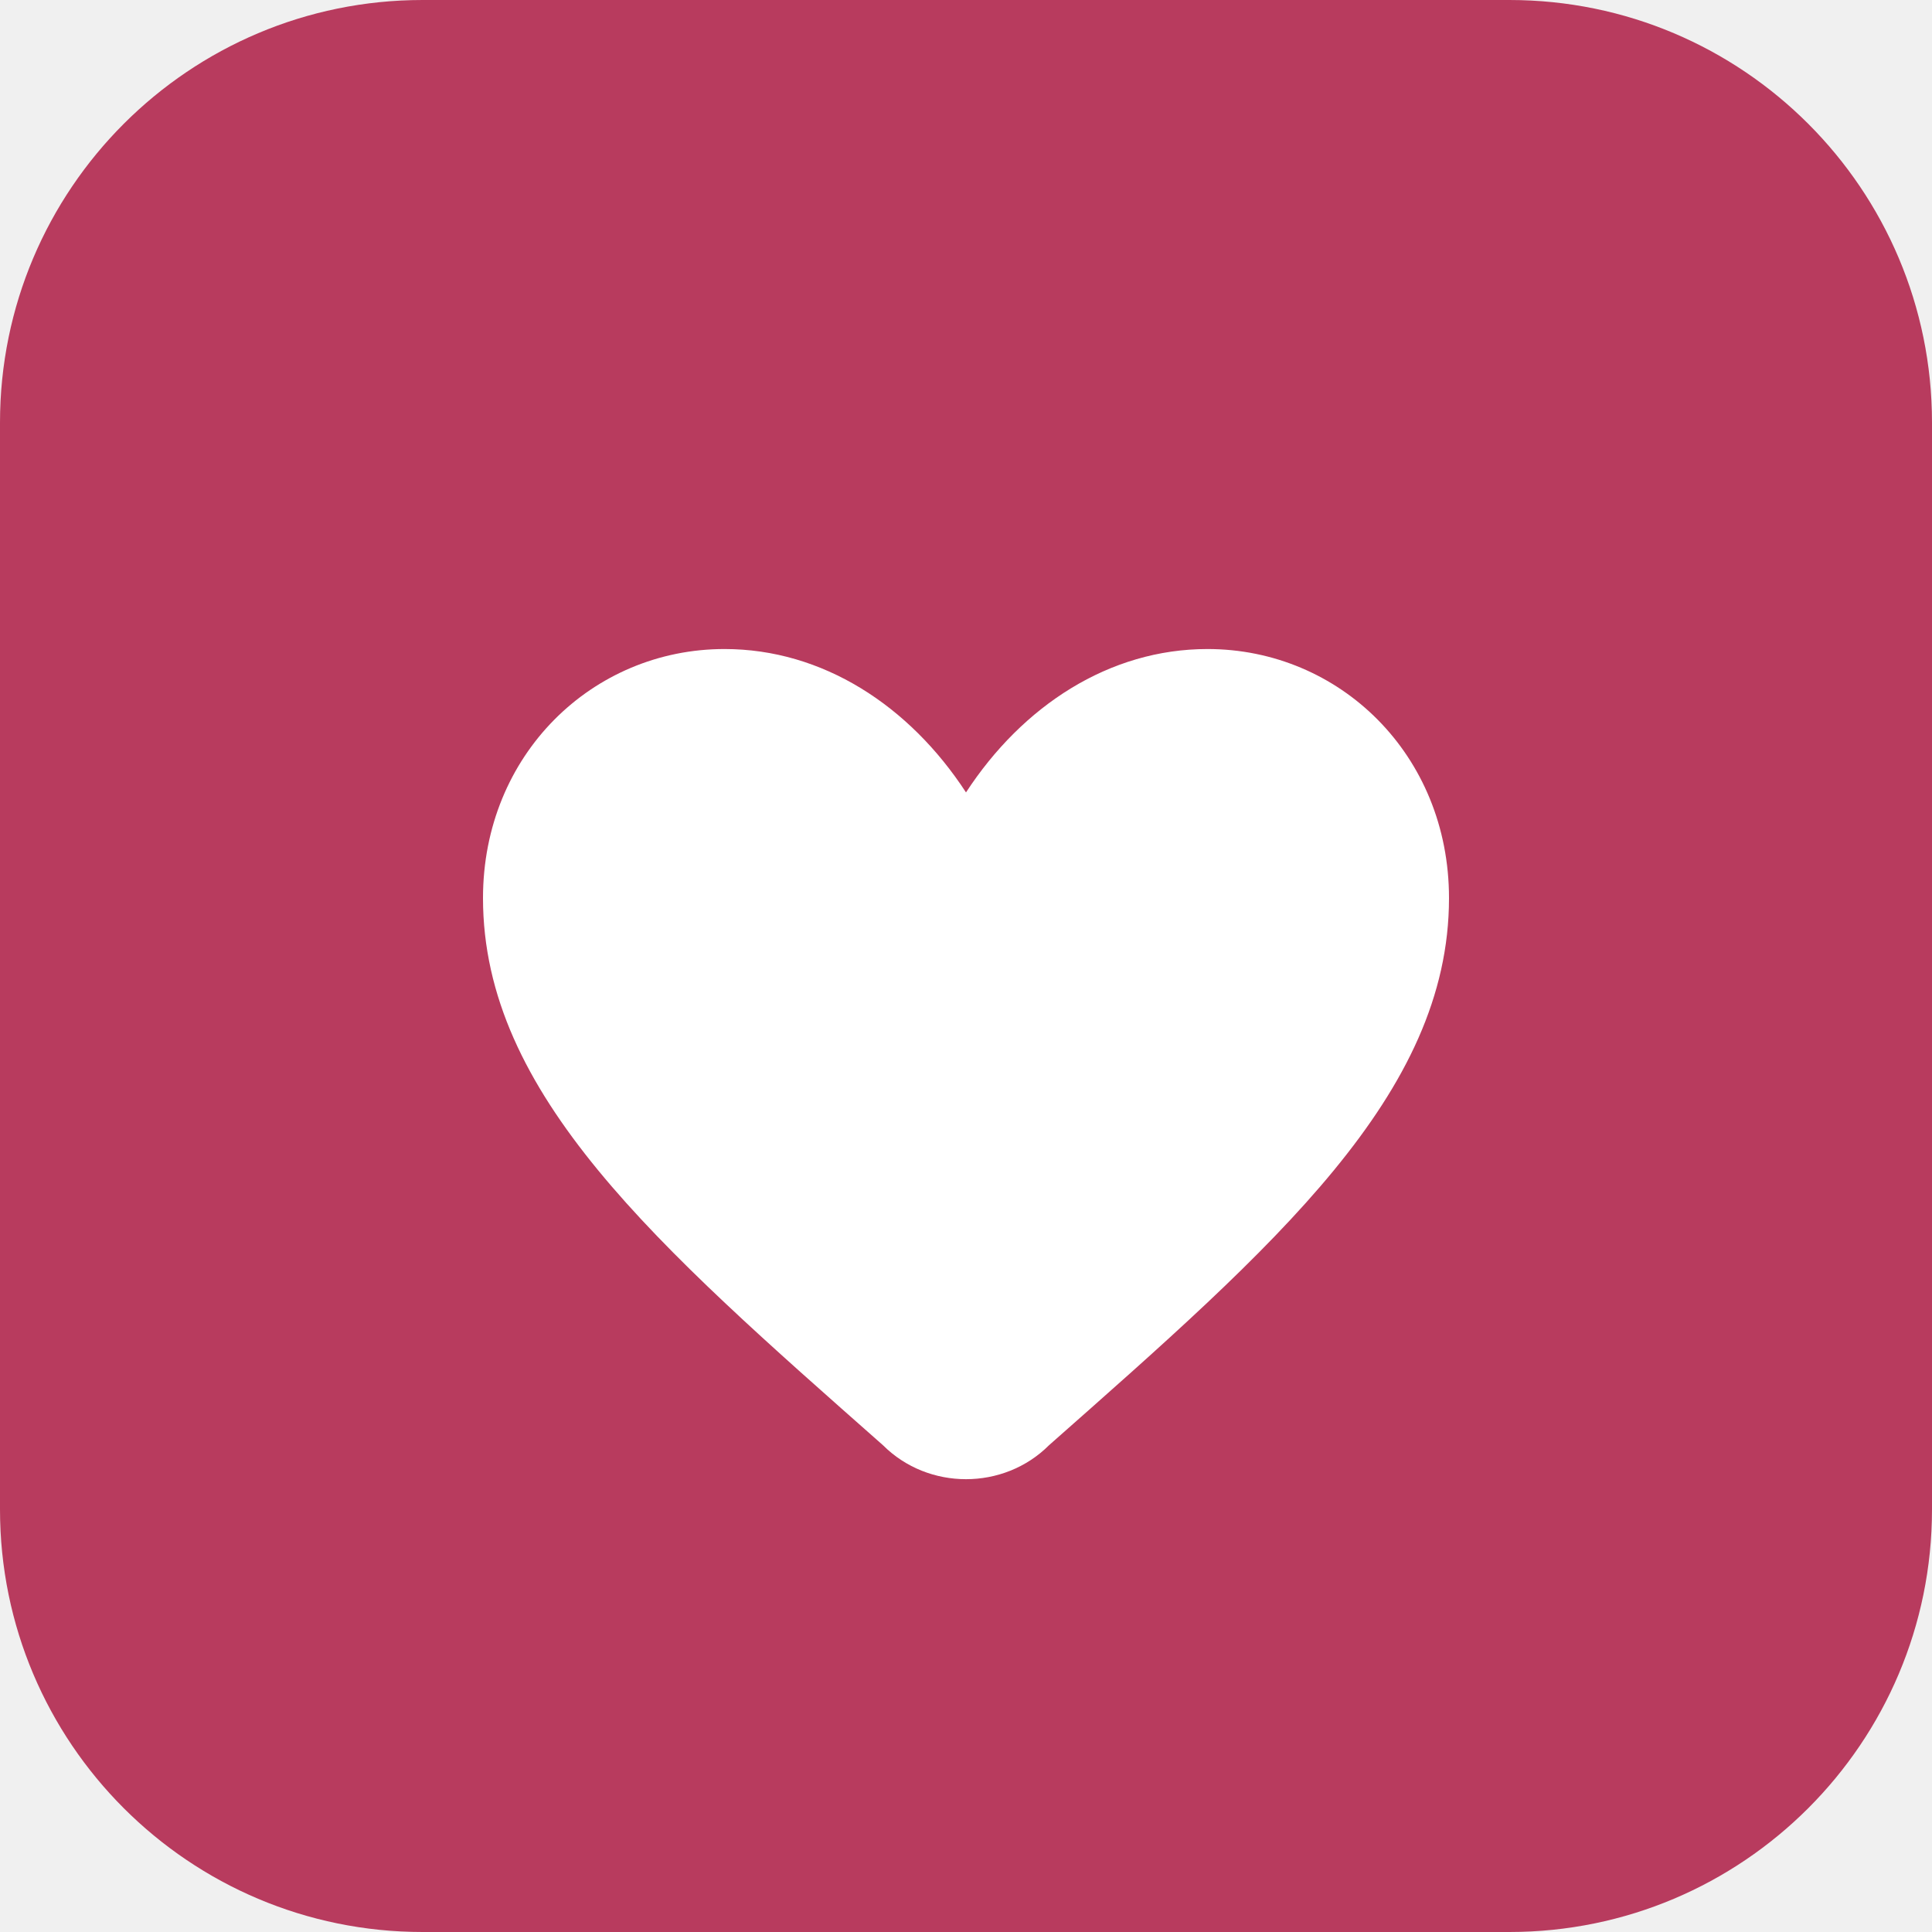
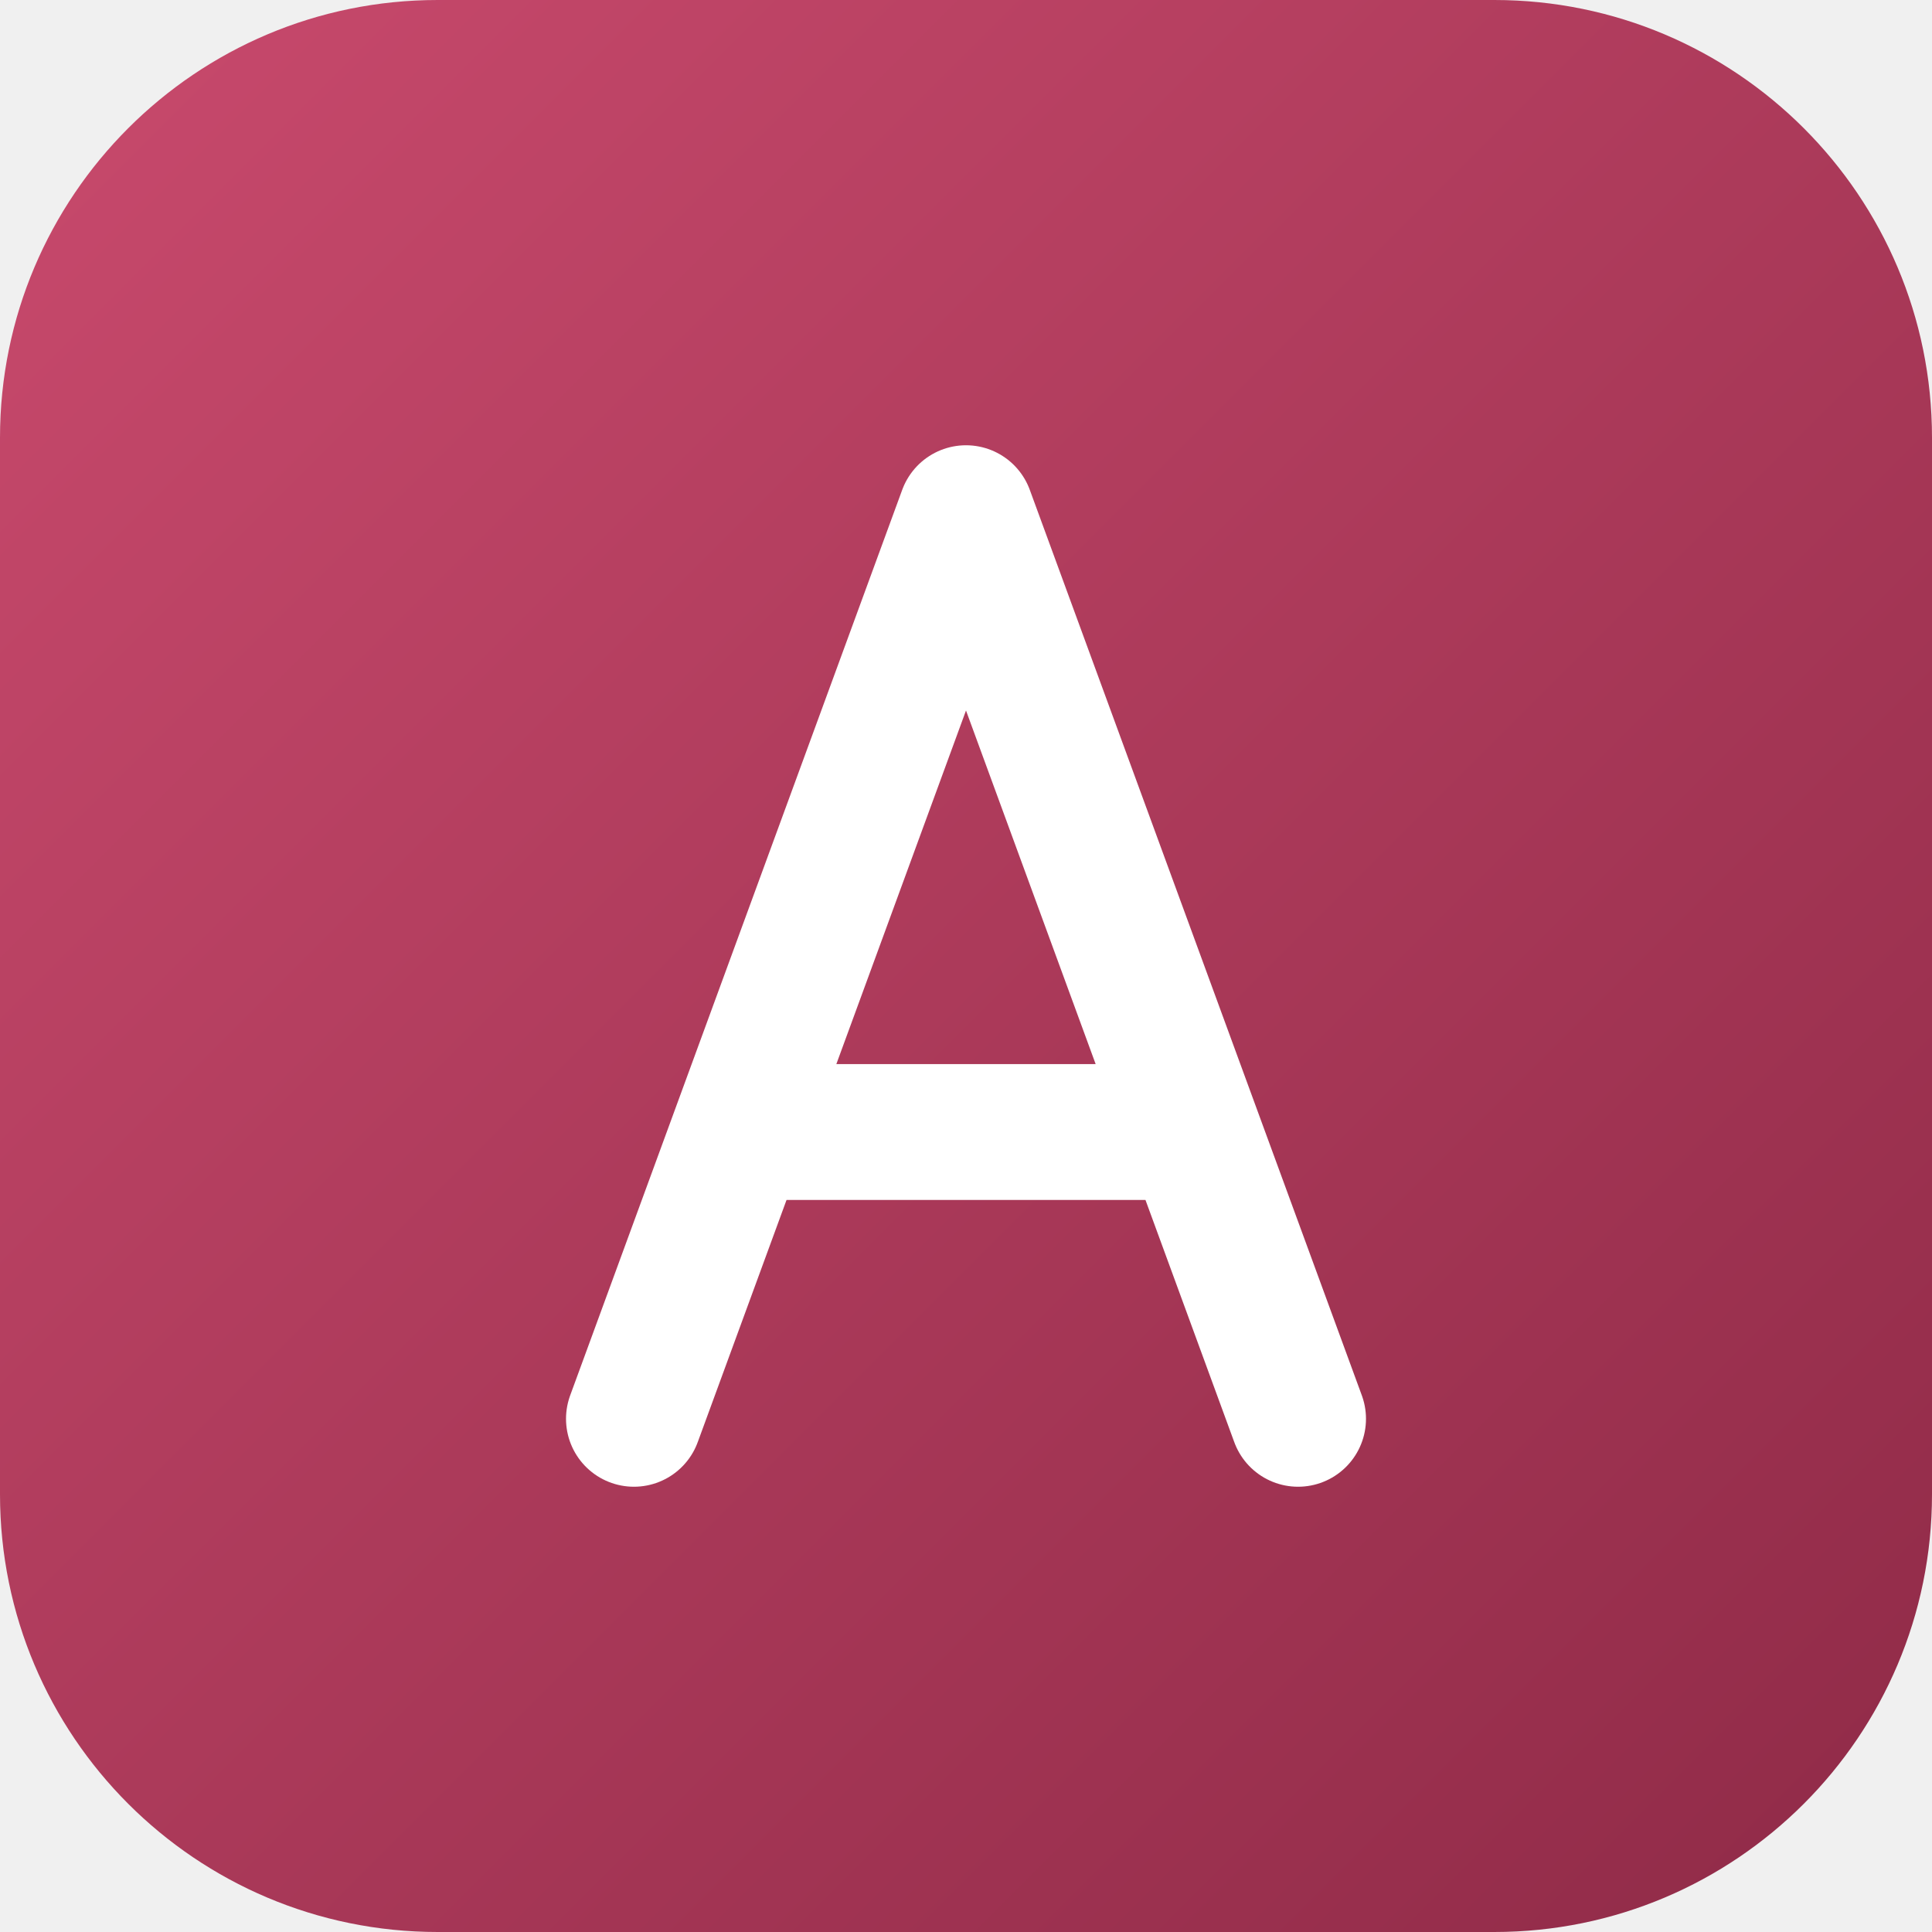
<svg xmlns="http://www.w3.org/2000/svg" viewBox="0 0 512 512">
-   <rect width="512" height="512" rx="112" fill="#b83b5e" />
-   <path d="M256 392c-8 0-16-3-22-9C174 330 128 290 128 238c0-38 29-66 64-66 26 0 49 15 64 38 15-23 38-38 64-38 35 0 64 28 64 66 0 52-46 92-106 145-6 6-14 9-22 9z" fill="#fff" />
+   <defs>
+     <linearGradient id="g" x1="0" y1="0" x2="1" y2="1">
+       <stop offset="0" stop-color="#c94a6d" />
+       <stop offset="1" stop-color="#8f2a47" />
+     </linearGradient>
+   </defs>
+   <rect width="512" height="512" rx="116" fill="url(#g)" />
+   <path d="M168 376L256 136l88 240M203 300h106" fill="none" stroke="#fff" stroke-width="36" stroke-linecap="round" stroke-linejoin="round" />
</svg>
